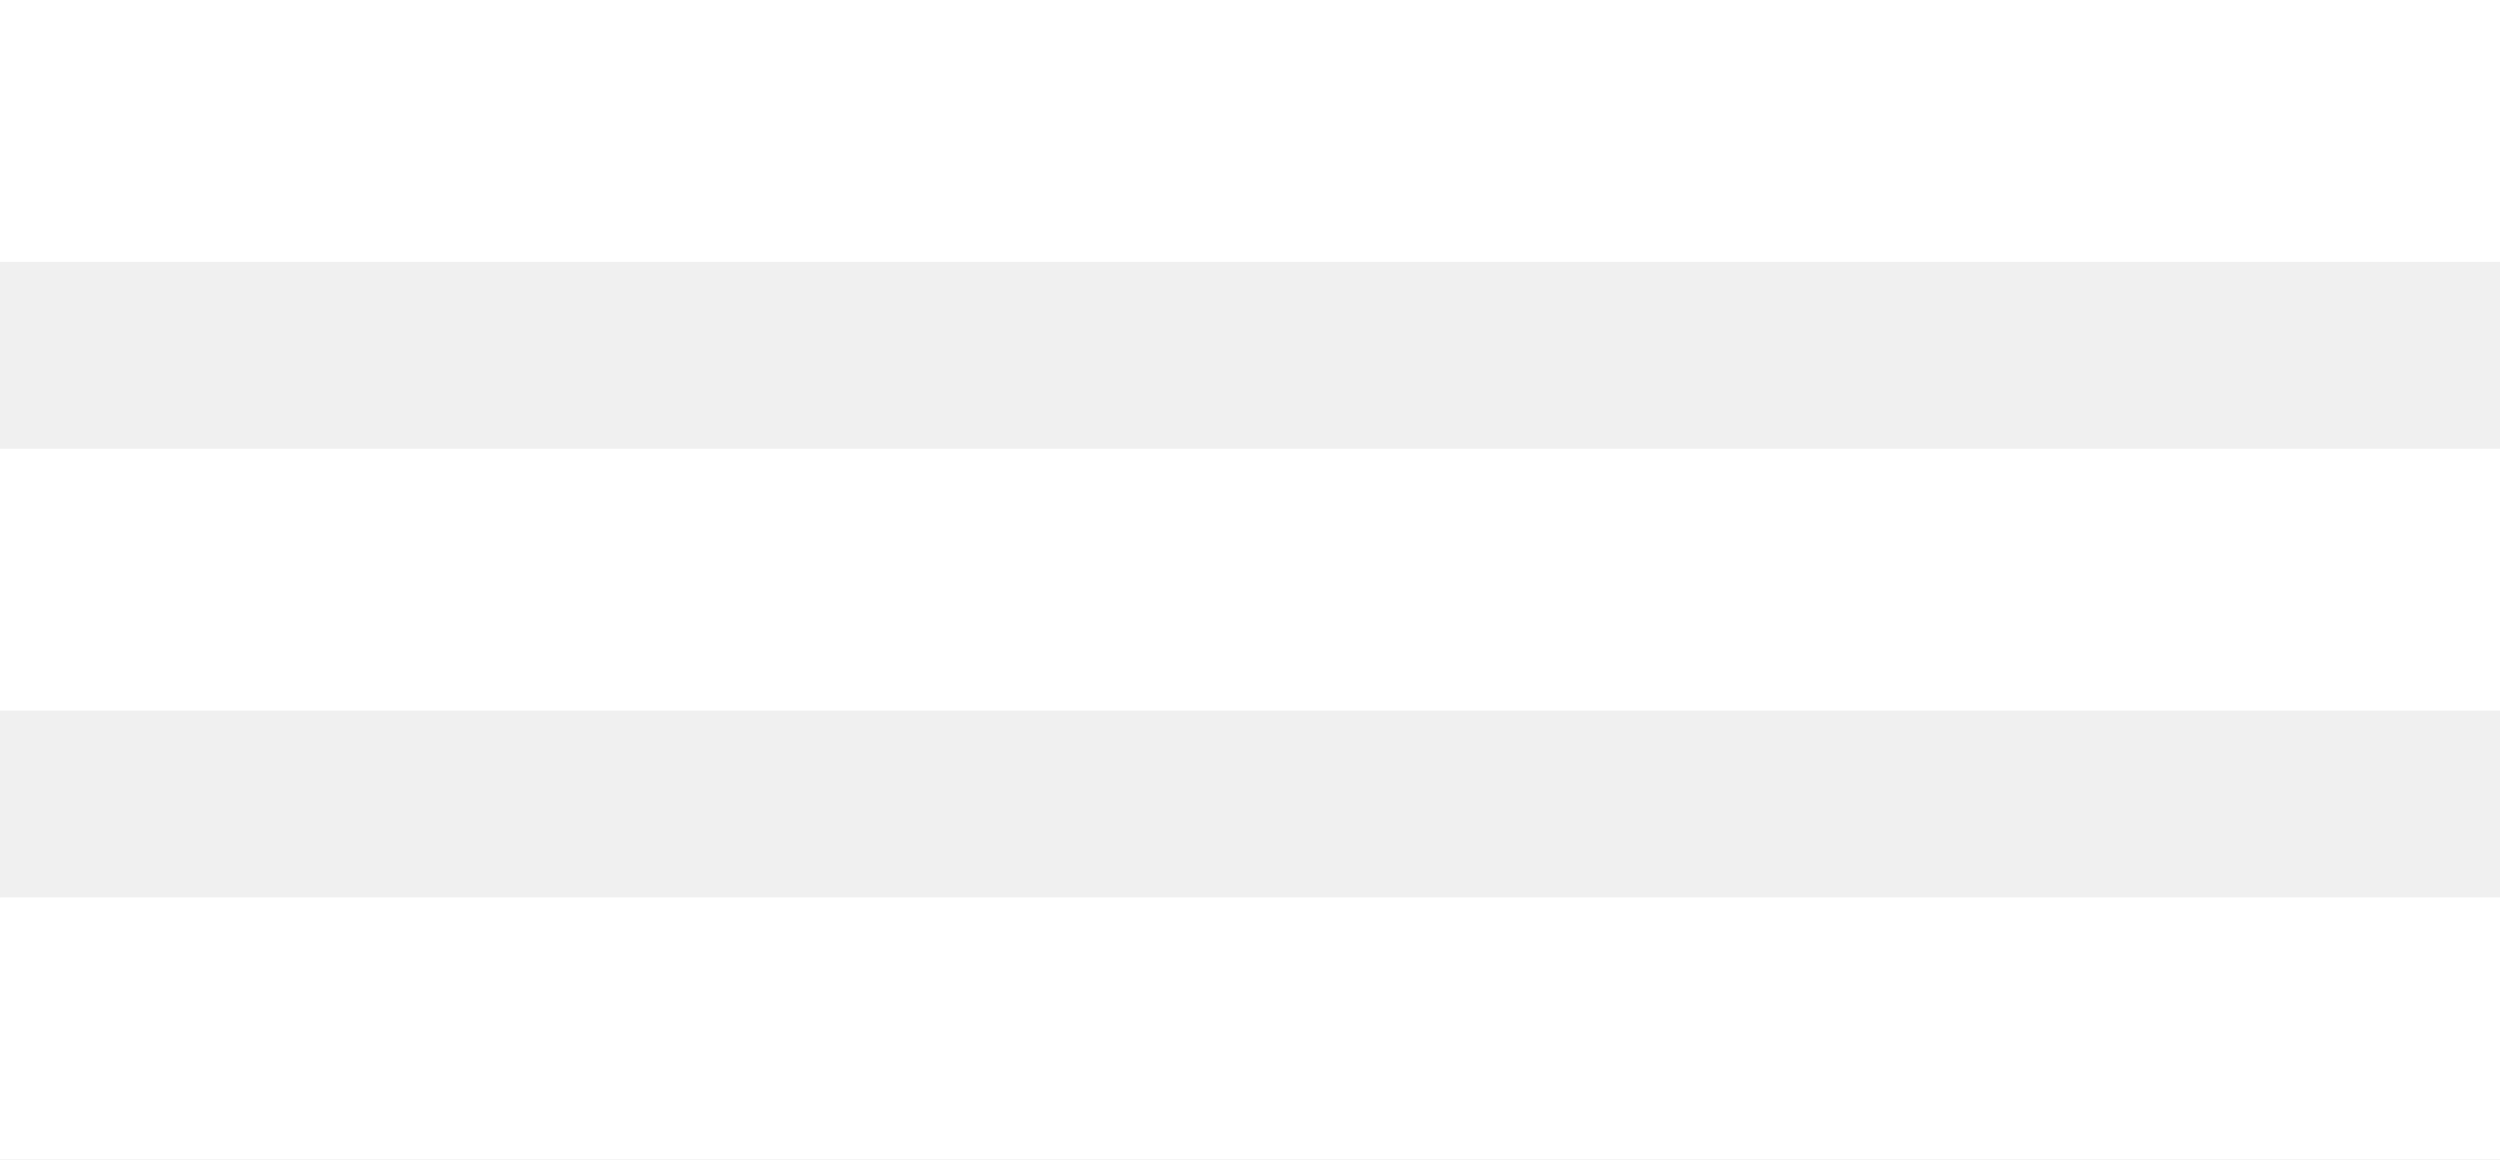
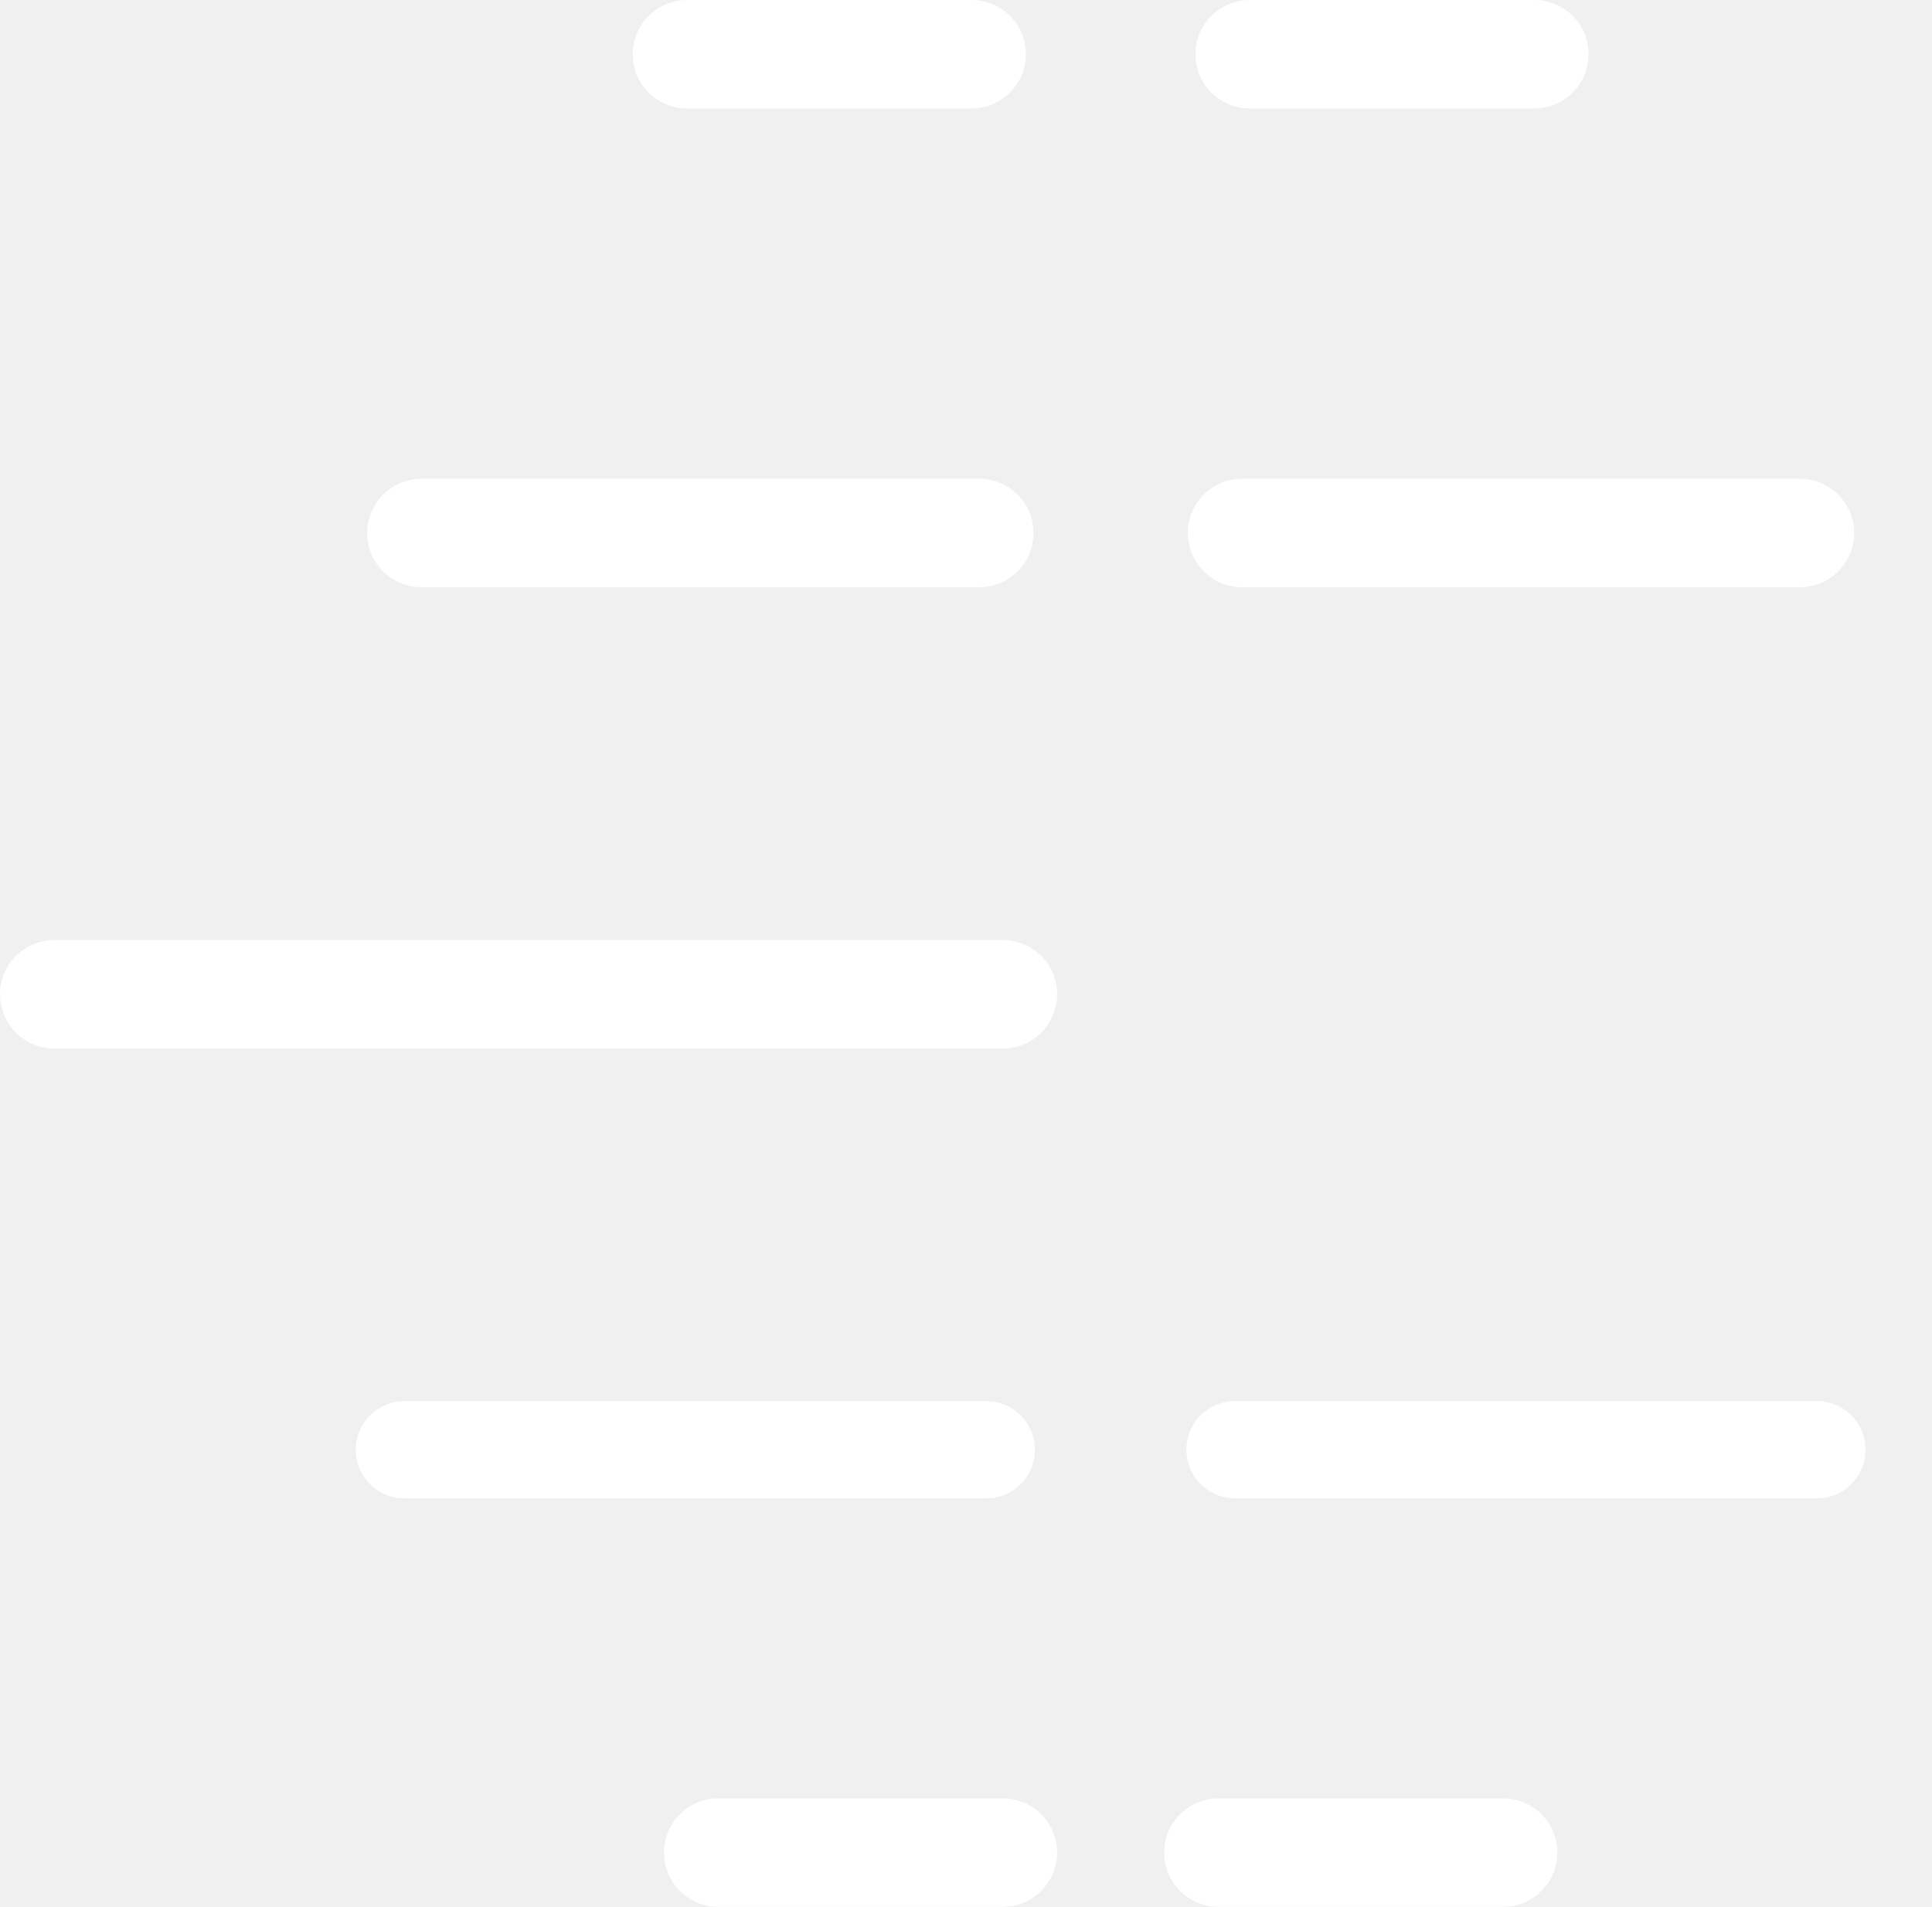
- <svg xmlns="http://www.w3.org/2000/svg" width="88.446mm" height="41.015mm" viewBox="0 0 88.446 41.015" version="1.1" id="svg8">
-   <defs id="defs2" />
-   <g id="layer1" transform="translate(120.9524,-87.59369)">
-     <path style="fill:#ffffff;stroke:#ffffff;stroke-width:9.265;stroke-linecap:butt;stroke-linejoin:miter;stroke-miterlimit:4;stroke-dasharray:none;stroke-opacity:1" d="m -120.952,92.226 h 88.446" id="path12" />
-     <path style="fill:#ffffff;stroke:#ffffff;stroke-width:9.265;stroke-linecap:butt;stroke-linejoin:miter;stroke-miterlimit:4;stroke-dasharray:none;stroke-opacity:1" d="m -120.952,108.101 h 88.446" id="path837" />
-     <path style="fill:#ffffff;stroke:#ffffff;stroke-width:9.265;stroke-linecap:butt;stroke-linejoin:miter;stroke-miterlimit:4;stroke-dasharray:none;stroke-opacity:1" d="m -120.952,123.976 h 88.446" id="path839" />
+ <svg xmlns="http://www.w3.org/2000/svg" width="67.995mm" height="67.118mm" viewBox="0 0 67.995 67.118" version="1.1" id="svg8">
+   <defs id="defs2">
+     </defs>
+   <g id="layer1" transform="translate(-2.778009,-139.9321)">
+     <g id="g1132" style="opacity:1;fill:#ff8080;fill-rule:evenodd;stroke:#a05a2c;stroke-width:0.042;stroke-linejoin:round;stroke-dashoffset:248.504;stroke-opacity:0;paint-order:stroke markers fill">
+       <path id="path1138" style="fill:#8686bf;fill-rule:evenodd;stroke:none;stroke-linejoin:round" d="m 82.423,410.684 1e-6,0 0,0 0,0 z" points="82.423,410.684 82.423,410.684 82.423,410.684 82.423,410.684 " />
+       <path id="path1140" style="fill:#d7d7ff;fill-rule:evenodd;stroke:none;stroke-linejoin:round" d="m 82.423,410.684 0,0 299.364,-3.176 0,1e-5 z" points="82.423,410.684 381.787,407.508 381.787,407.508 82.423,410.684 " />
+       <path id="path1136" style="fill:#4d4d9f;fill-rule:evenodd;stroke:none;stroke-linejoin:round" d="m 82.423,410.684 1e-6,0 299.364,-3.176 1e-5,0 z" points="82.423,410.684 381.787,407.508 381.787,407.508 82.423,410.684 " />
+       <path id="path1144" style="fill:#e9e9ff;fill-rule:evenodd;stroke:none;stroke-linejoin:round" d="m 381.787,407.508 -1e-5,0 0,-1e-5 1e-5,1e-5 z" points="381.787,407.508 381.787,407.508 381.787,407.508 381.787,407.508 " />
+       <path id="path1134" style="fill:#353564;fill-rule:evenodd;stroke:none;stroke-linejoin:round" d="m 82.423,410.684 1e-6,0 299.364,-3.176 0,0 z" points="82.423,410.684 381.787,407.508 381.787,407.508 82.423,410.684 " />
+       <path id="path1142" style="fill:#afafde;fill-rule:evenodd;stroke:none;stroke-linejoin:round" d="m 82.423,410.684 0,0 299.364,-3.176 1e-5,1e-5 z" points="82.423,410.684 381.787,407.508 381.787,407.508 82.423,410.684 " />
+     </g>
+     <ellipse style="opacity:1;fill:none;fill-rule:evenodd;stroke:#ffffff;stroke-width:3.817;stroke-linecap:round;stroke-linejoin:round;stroke-miterlimit:4;stroke-dasharray:none;stroke-dashoffset:248.504;stroke-opacity:0;paint-order:stroke markers fill" id="path1148" cx="58.68" cy="169.792" rx="10.185" ry="27.335" />
+     <path style="fill:none;stroke:#ffffff;stroke-width:3.817;stroke-linecap:round;stroke-linejoin:miter;stroke-miterlimit:4;stroke-dasharray:none;stroke-opacity:1" d="M 46.489,158.693 H 66.124" id="path1264" />
+     <path style="fill:none;stroke:#ffffff;stroke-width:3.817;stroke-linecap:round;stroke-linejoin:miter;stroke-miterlimit:4;stroke-dasharray:none;stroke-opacity:1" d="M 46.758,141.841 H 56.778" id="path1268" />
+     <path style="fill:none;stroke:#ffffff;stroke-width:3.422;stroke-linecap:round;stroke-linejoin:miter;stroke-miterlimit:4;stroke-dasharray:none;stroke-opacity:1" d="M 46.242,190.961 H 66.724" id="path1270" />
+     <path style="fill:none;stroke:#ffffff;stroke-width:3.817;stroke-linecap:round;stroke-linejoin:miter;stroke-miterlimit:4;stroke-dasharray:none;stroke-opacity:1" d="m 45.659,205.142 h 10.02" id="path1272" />
+     <ellipse style="opacity:1;fill:none;fill-rule:evenodd;stroke:#ffffff;stroke-width:3.817;stroke-linecap:round;stroke-linejoin:round;stroke-miterlimit:4;stroke-dasharray:none;stroke-dashoffset:248.504;stroke-opacity:0;paint-order:stroke markers fill" id="ellipse1274" cx="-25.052" cy="169.792" rx="10.185" ry="27.335" transform="scale(-1,1)" />
+     <path style="fill:none;stroke:#ffffff;stroke-width:3.817;stroke-linecap:round;stroke-linejoin:miter;stroke-miterlimit:4;stroke-dasharray:none;stroke-opacity:1" d="M 37.244,158.693 H 17.608" id="path1276" />
+     <path style="fill:none;stroke:#ffffff;stroke-width:3.817;stroke-linecap:round;stroke-linejoin:miter;stroke-miterlimit:4;stroke-dasharray:none;stroke-opacity:1" d="M 38.074,174.93 H 4.686" id="path1278" />
+     <path style="fill:none;stroke:#ffffff;stroke-width:3.817;stroke-linecap:round;stroke-linejoin:miter;stroke-miterlimit:4;stroke-dasharray:none;stroke-opacity:1" d="M 36.974,141.841 H 26.954" id="path1280" />
+     <path style="fill:none;stroke:#ffffff;stroke-width:3.422;stroke-linecap:round;stroke-linejoin:miter;stroke-miterlimit:4;stroke-dasharray:none;stroke-opacity:1" d="M 37.49,190.961 H 17.009" id="path1282" />
+     <path style="fill:none;stroke:#ffffff;stroke-width:3.817;stroke-linecap:round;stroke-linejoin:miter;stroke-miterlimit:4;stroke-dasharray:none;stroke-opacity:1" d="M 38.074,205.142 H 28.054" id="path1284" />
  </g>
</svg>
